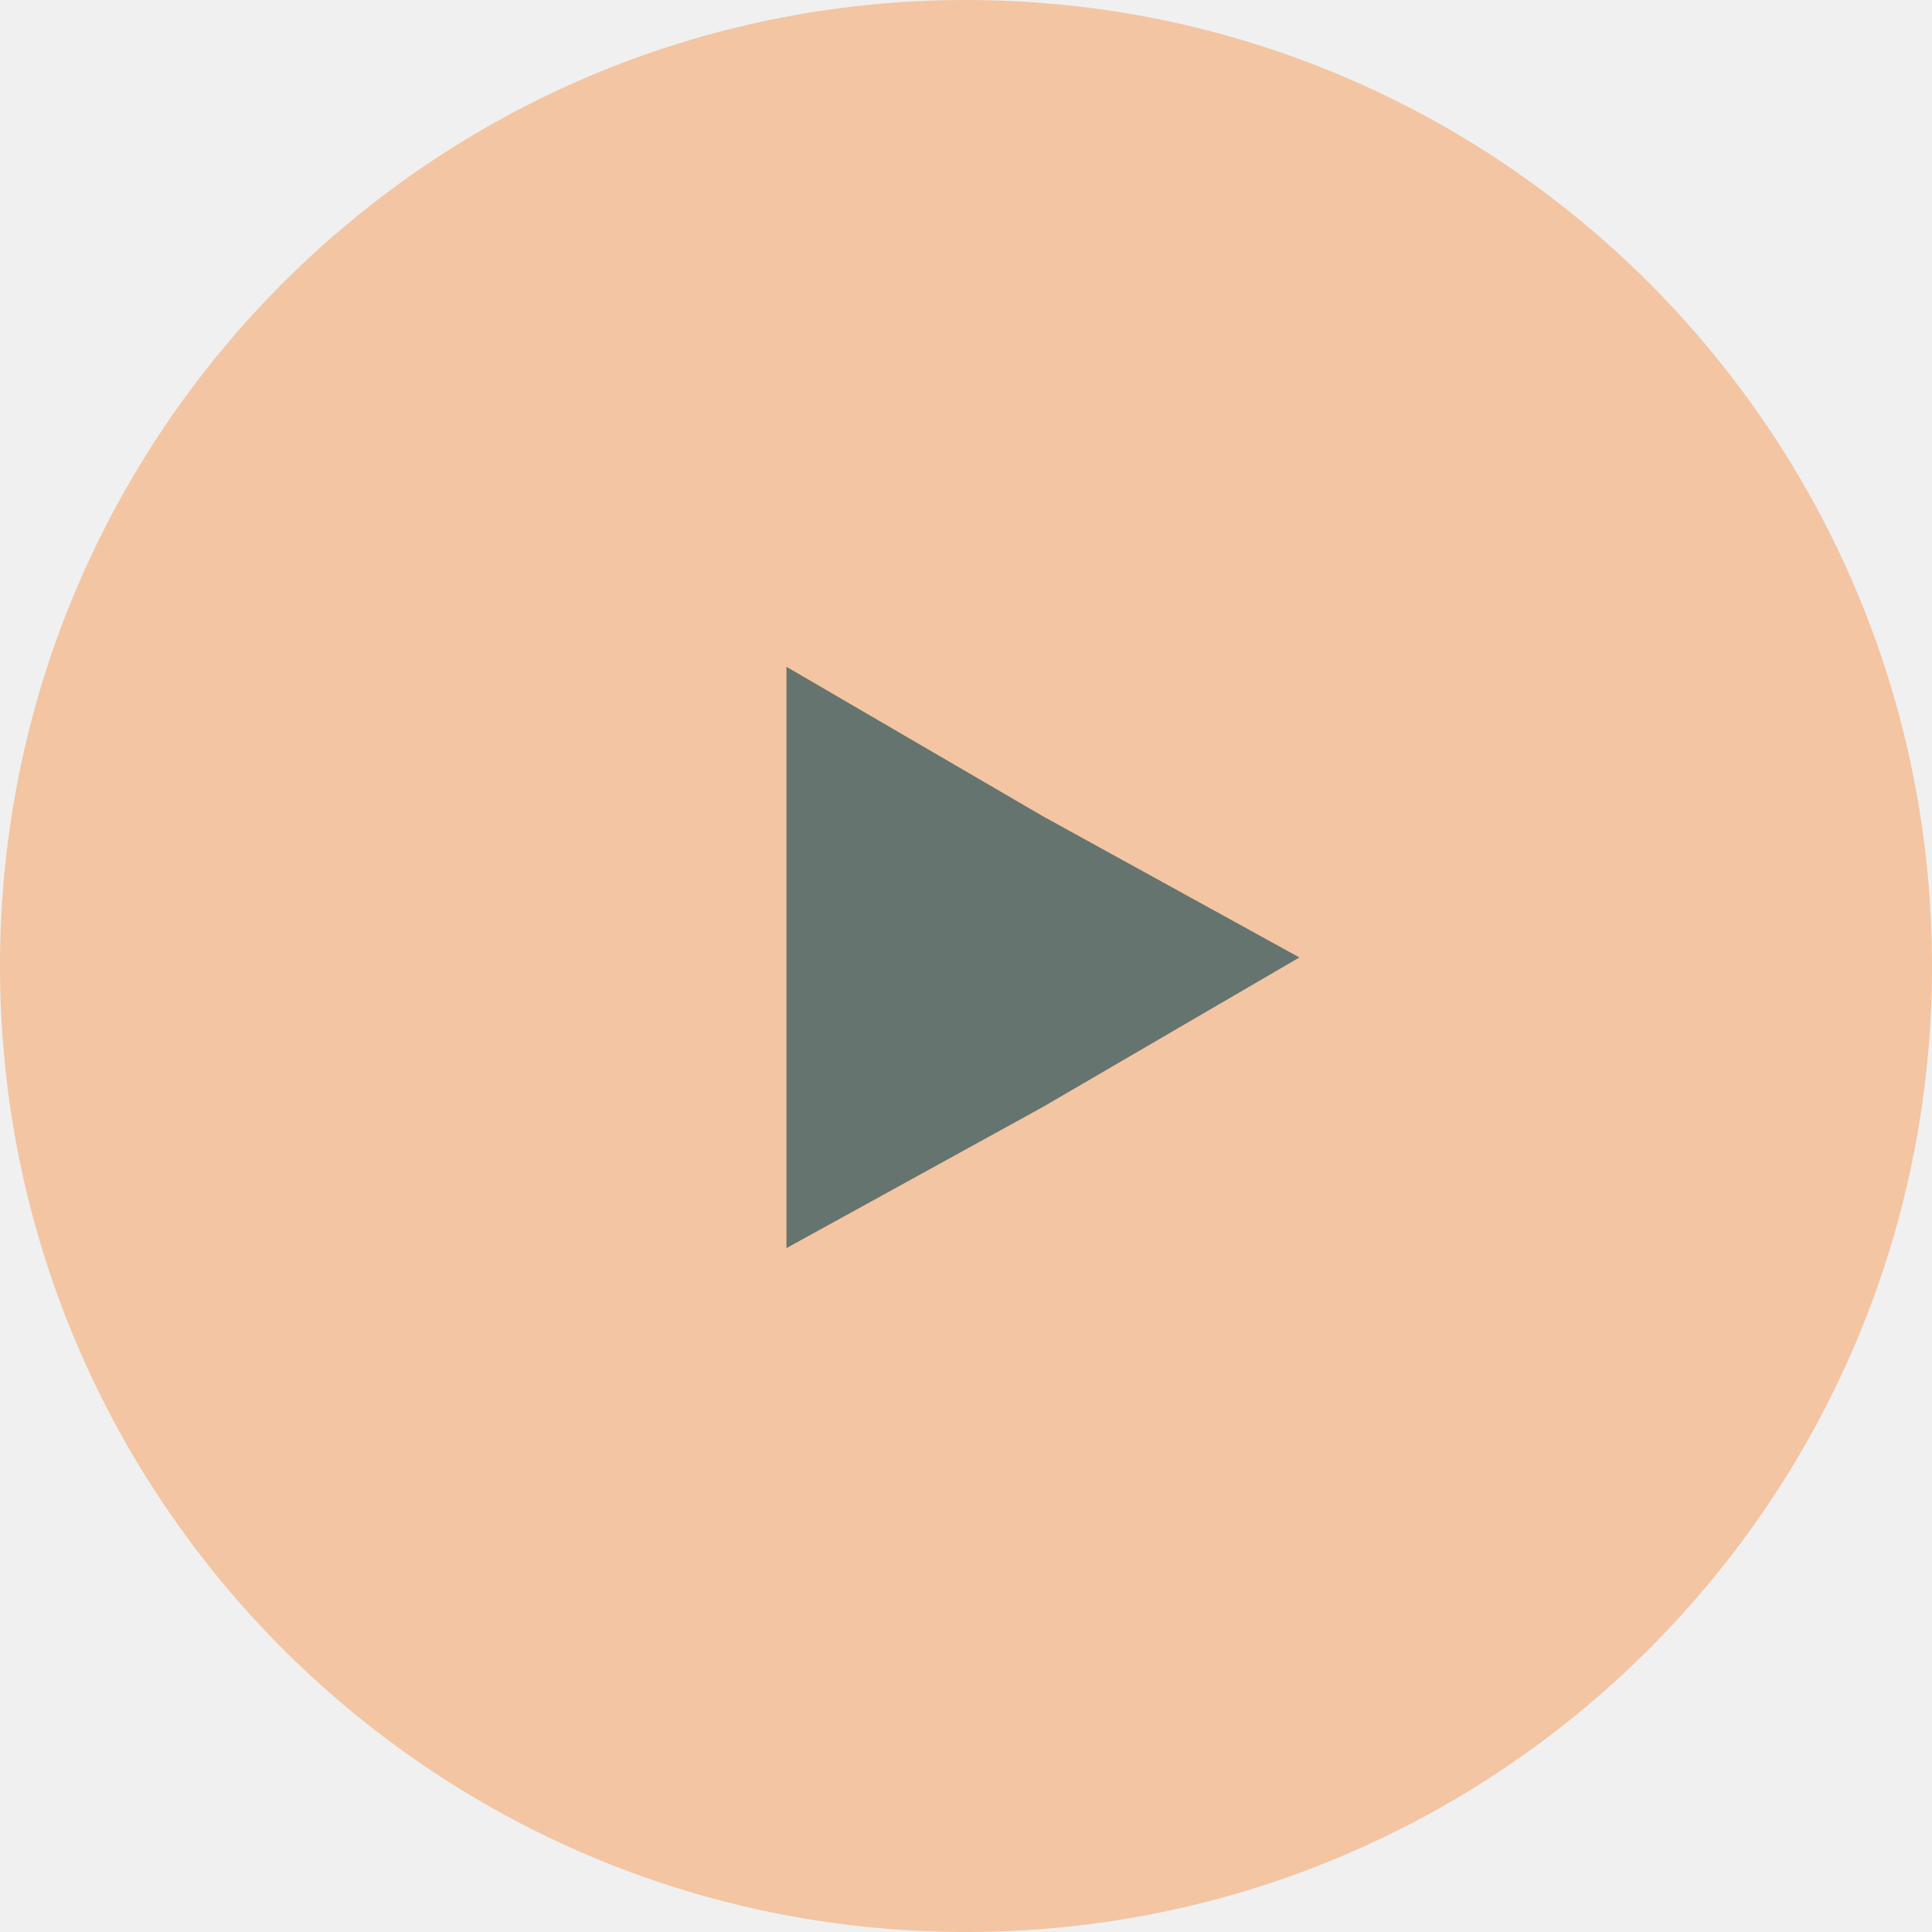
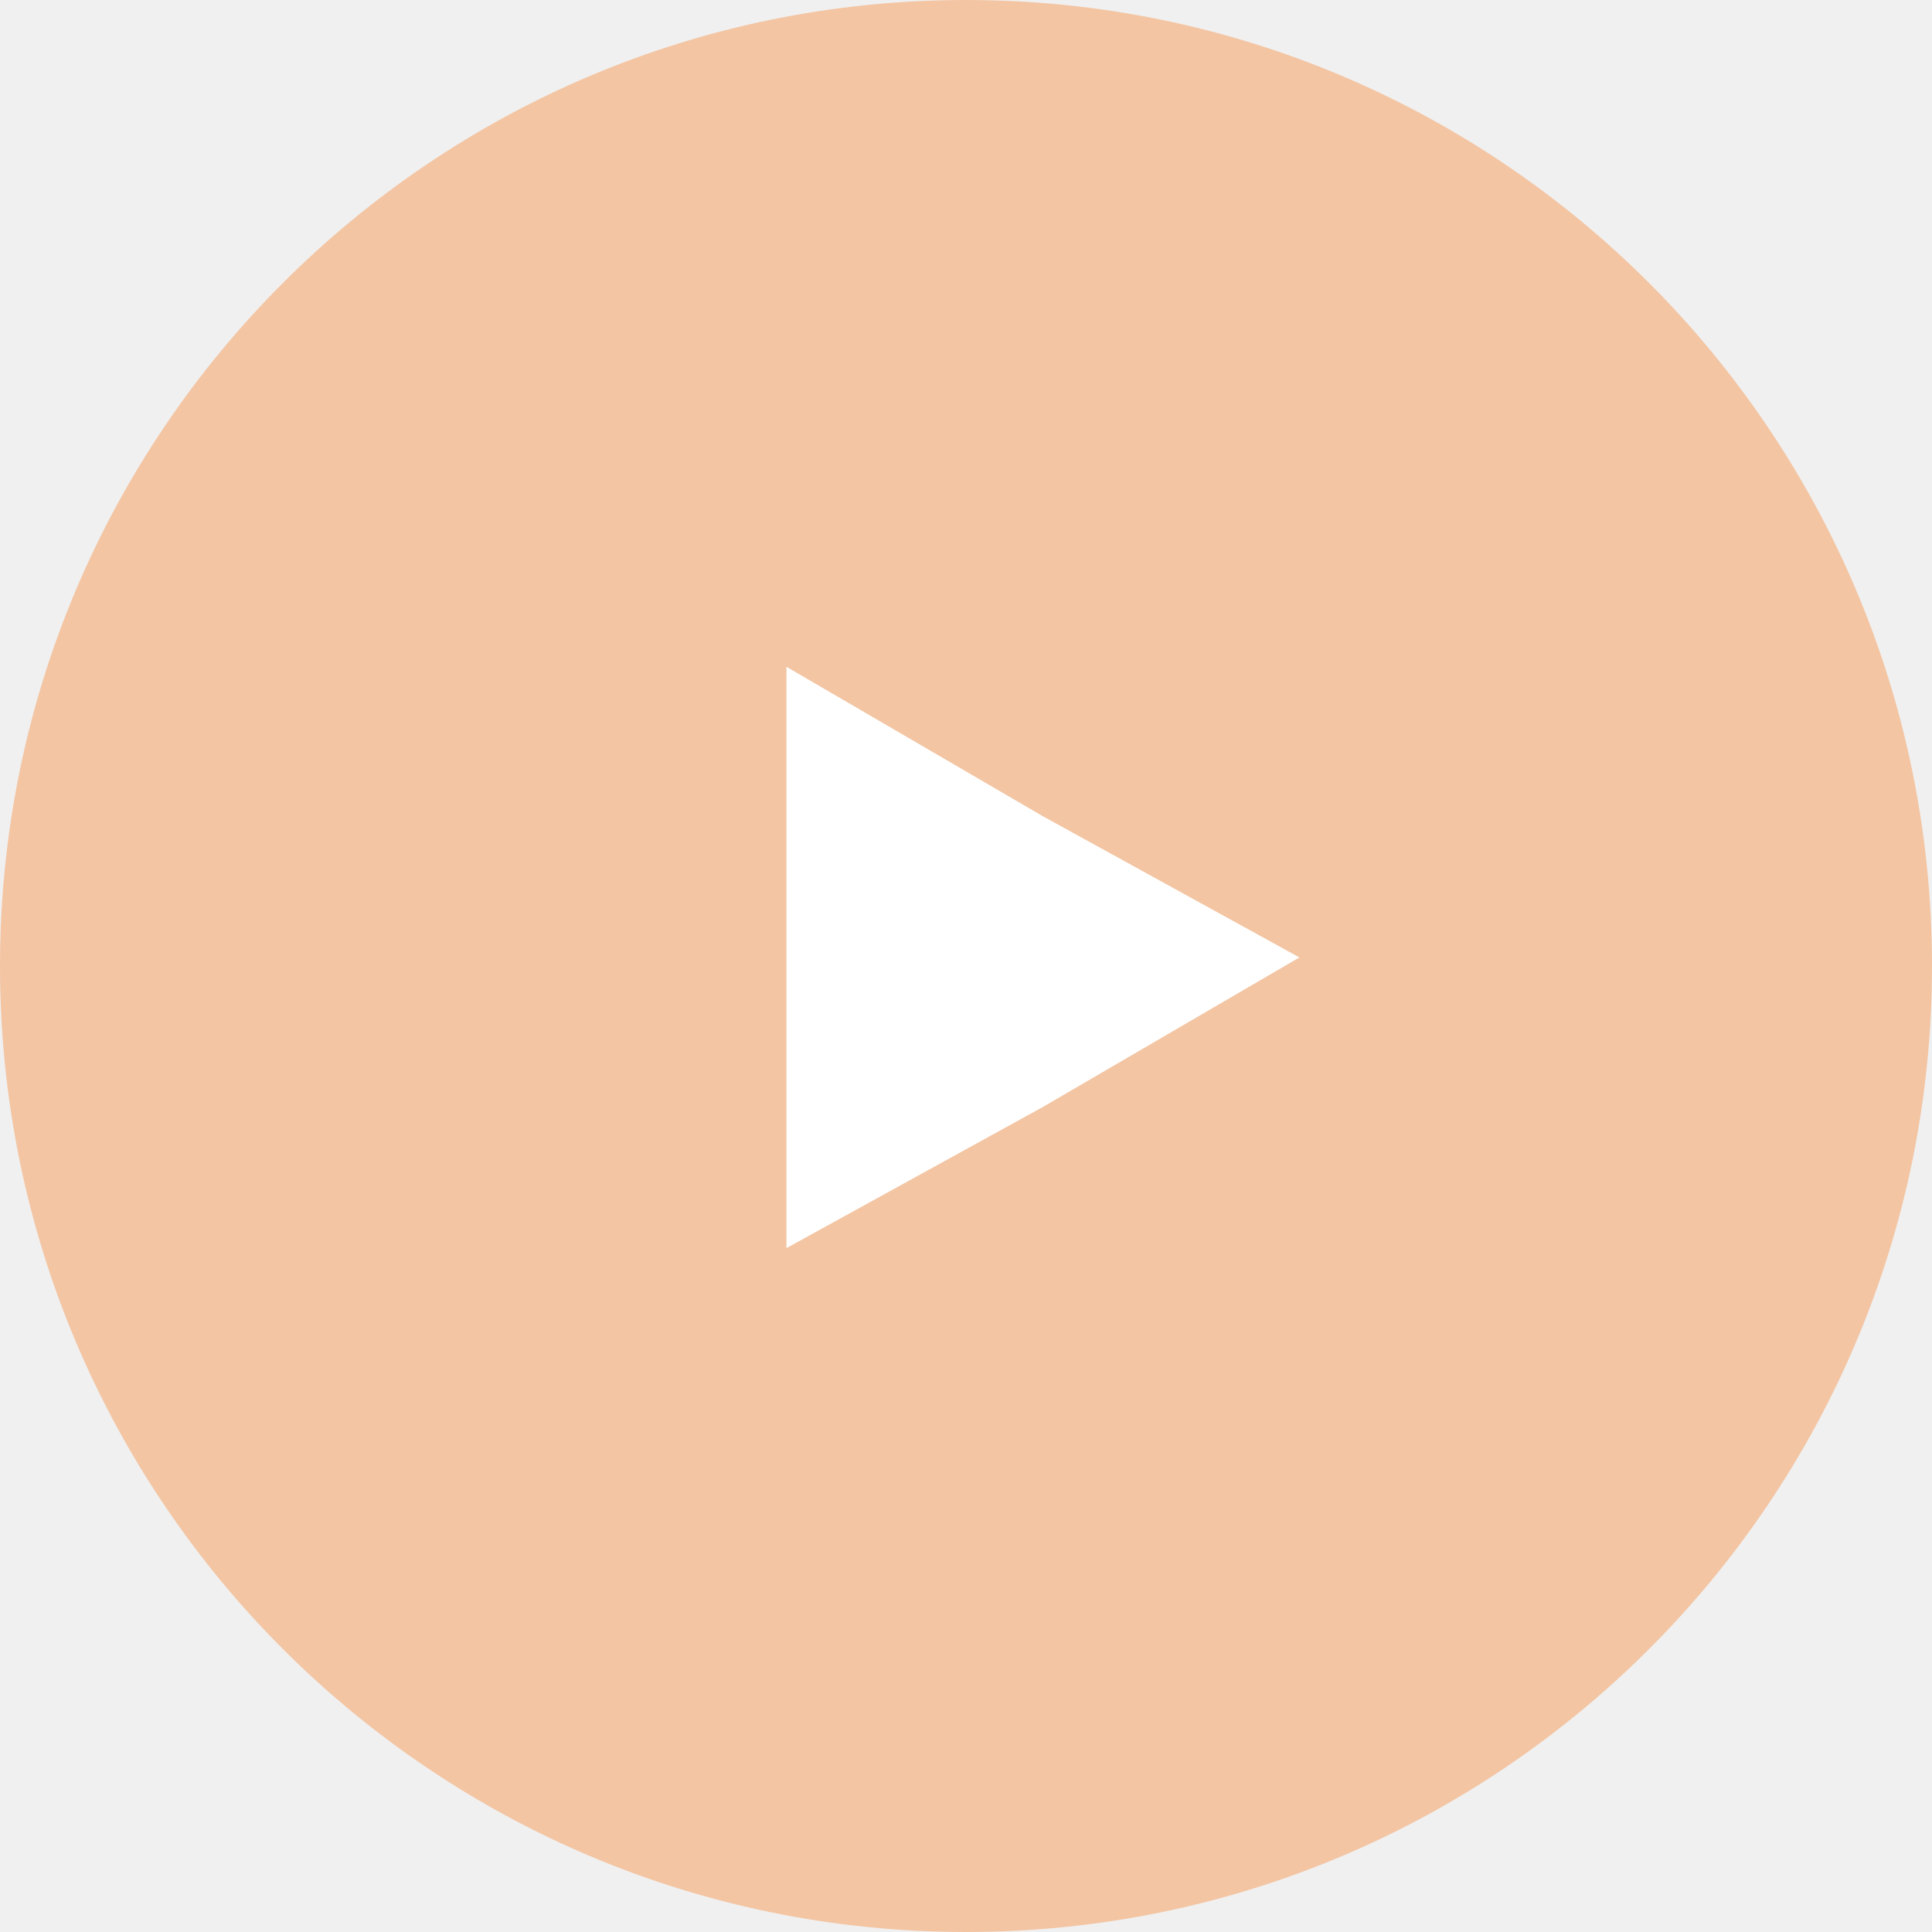
<svg xmlns="http://www.w3.org/2000/svg" width="113" height="113" viewBox="0 0 113 113" fill="none">
  <path d="M56.5 113C87.704 113 113 87.704 113 56.5C113 25.296 87.704 0 56.5 0C25.296 0 0 25.296 0 56.5C0 87.704 25.296 113 56.5 113Z" fill="#F3C5A3" />
-   <path fill-rule="evenodd" clip-rule="evenodd" d="M76 56L61 47.743L46 39V56V73L61 64.743L76 56Z" fill="#65746E" />
+   <path fill-rule="evenodd" clip-rule="evenodd" d="M76 56L61 47.743L46 39V56V73L61 64.743L76 56Z" fill="#fff" />
</svg>
